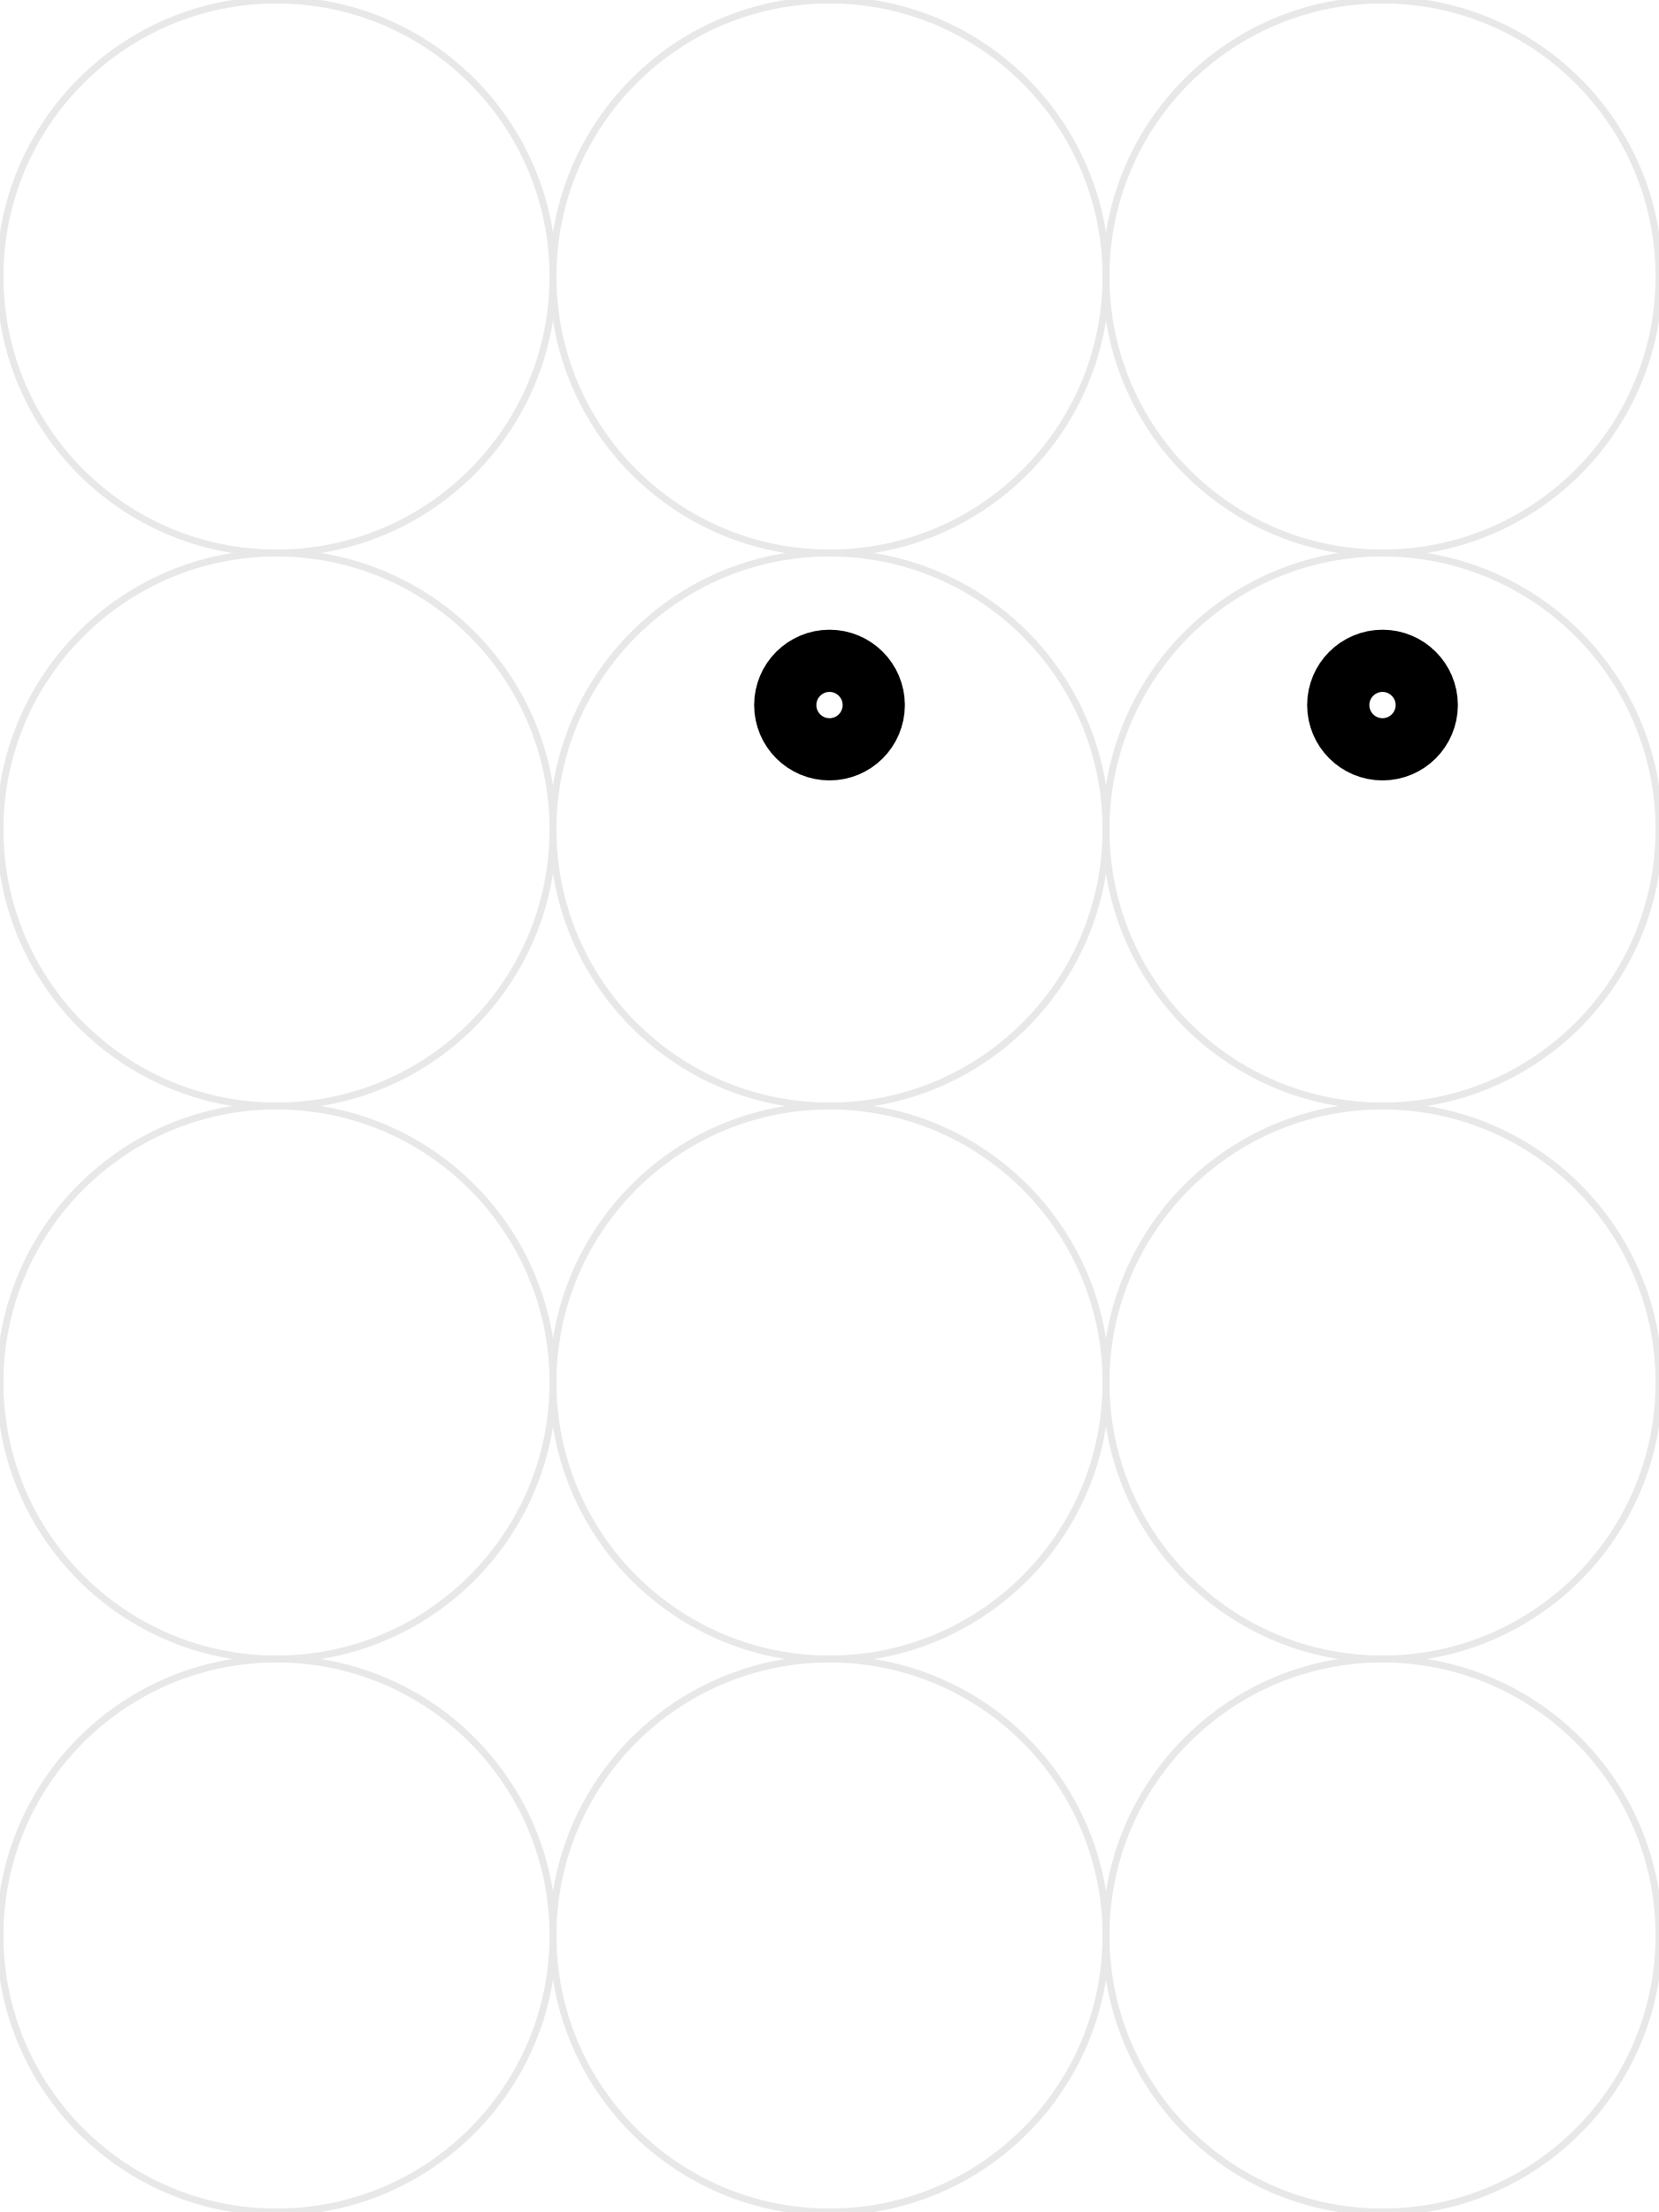
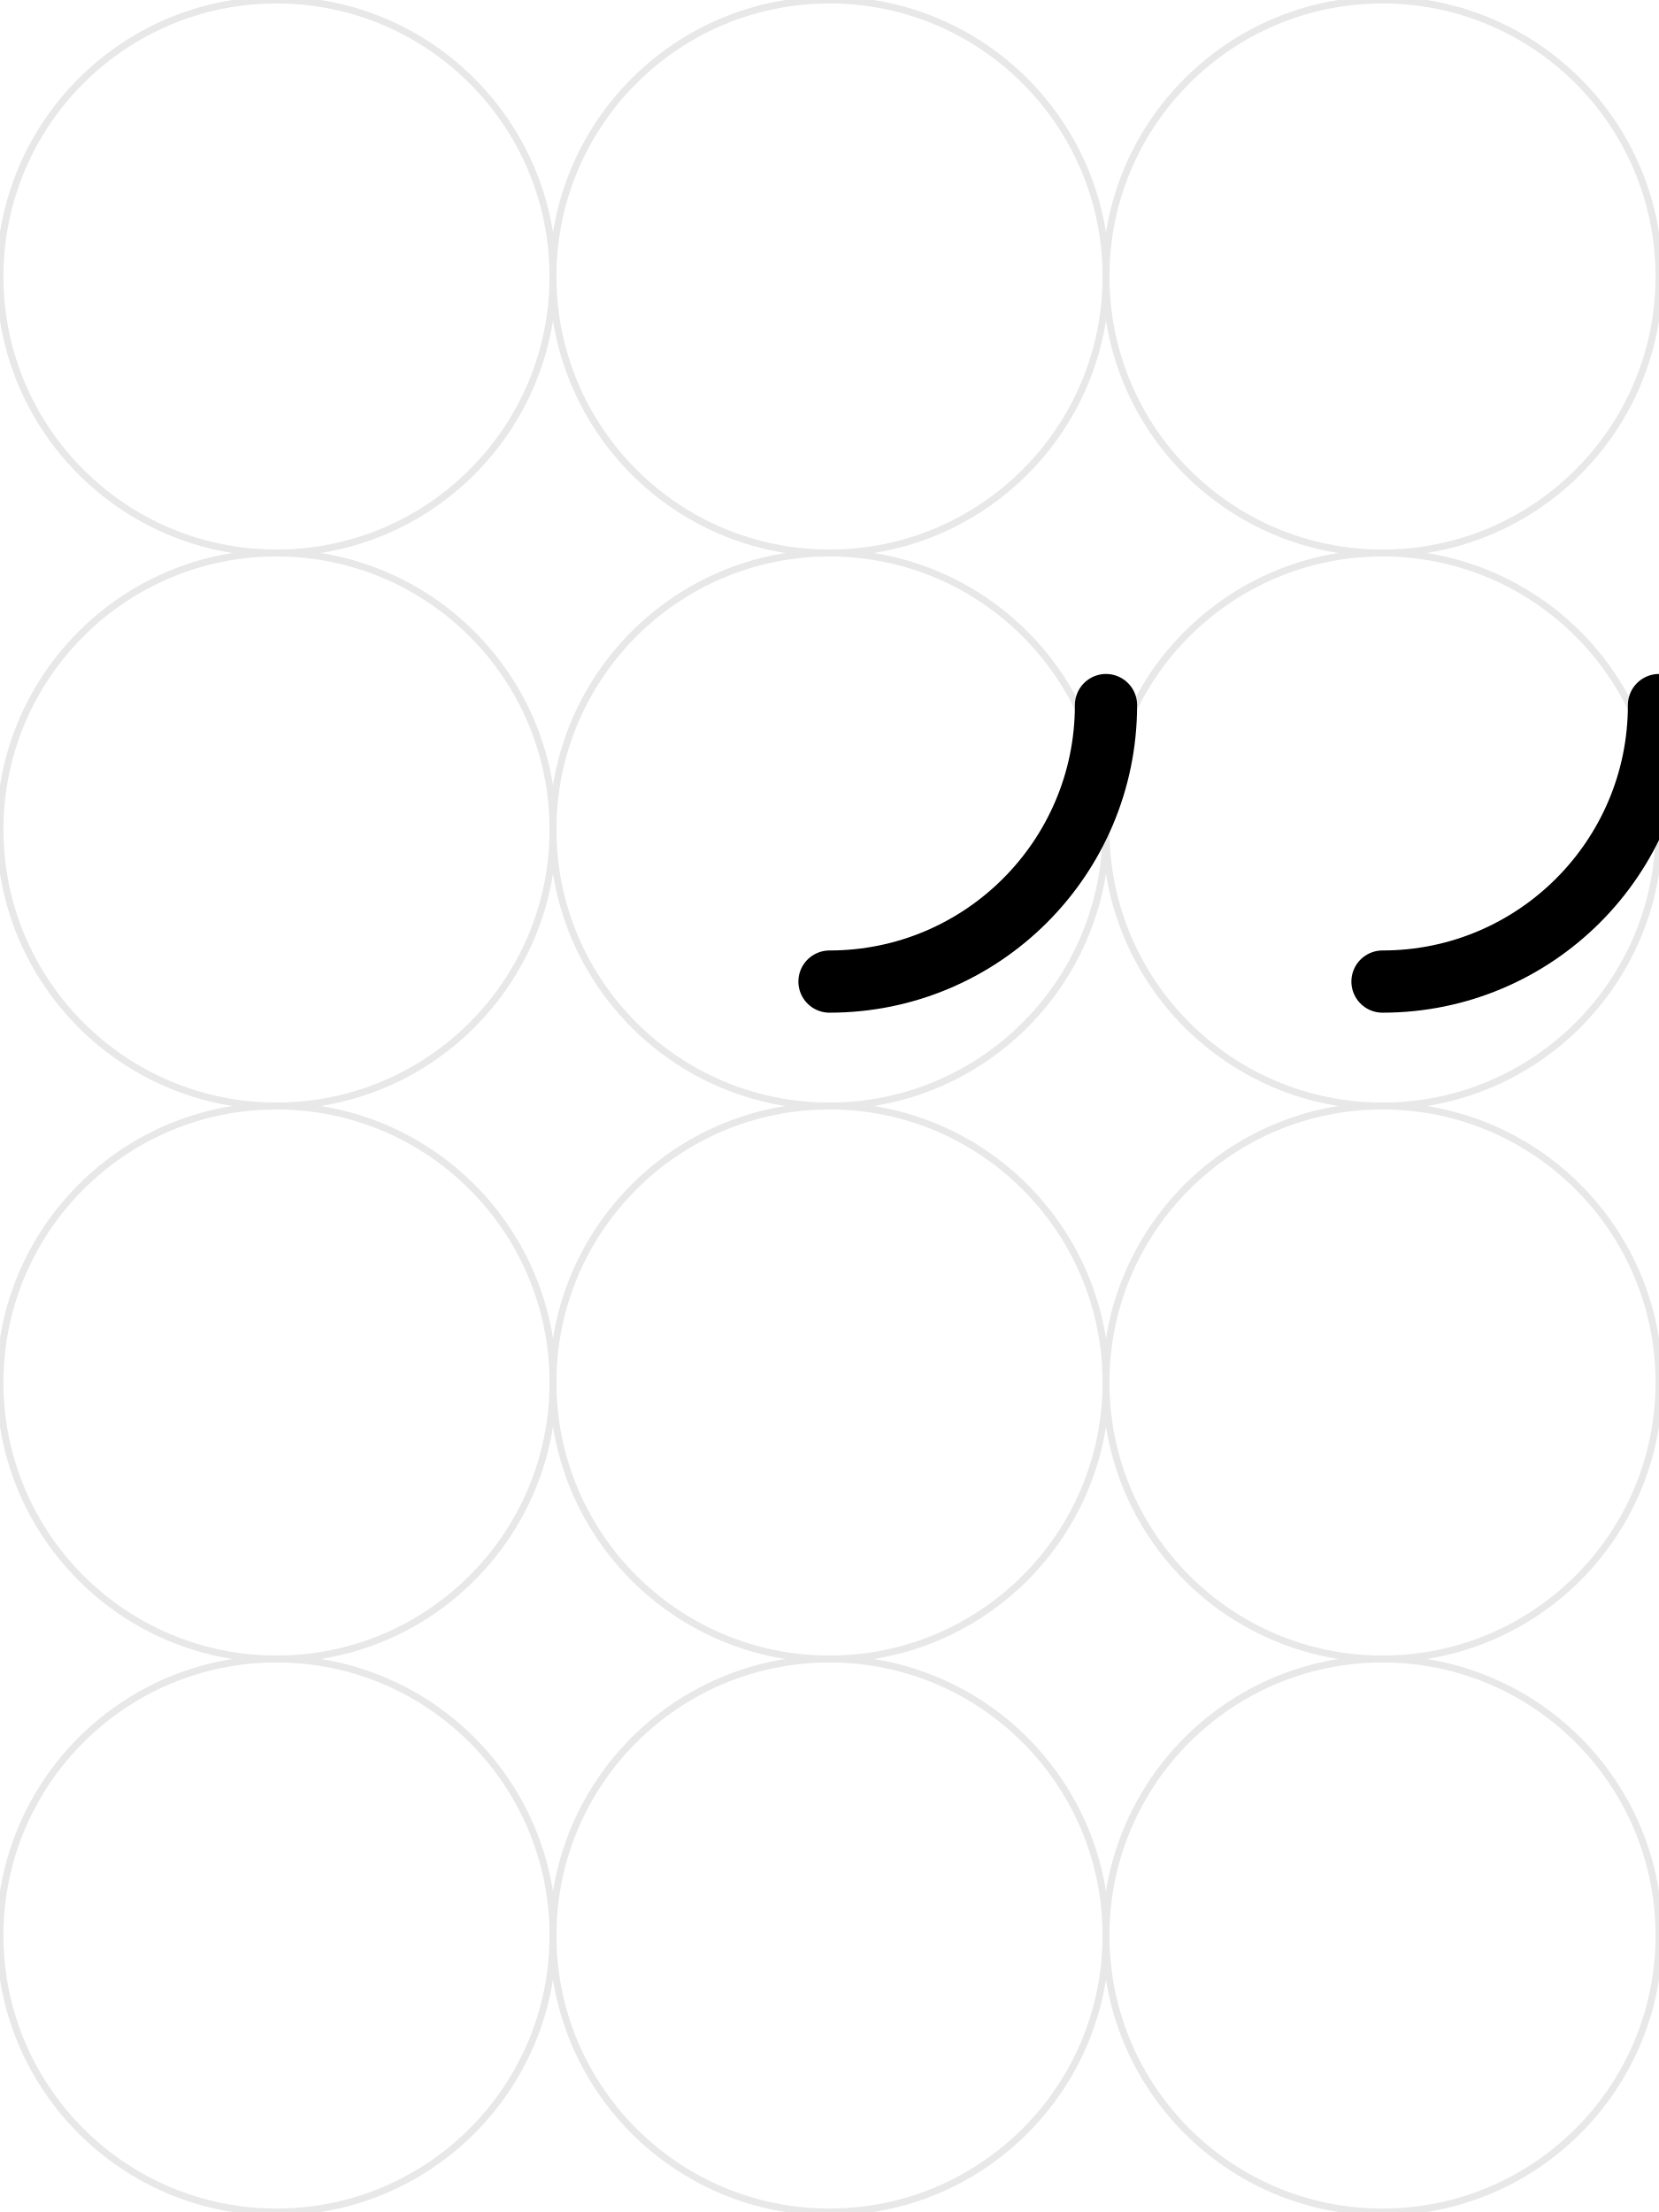
<svg xmlns="http://www.w3.org/2000/svg" viewBox="0 0 240 320" width="240" height="320">
  <rect x="0" y="0" width="100%" height="100%" fill="#fff" />
  <g fill="none" stroke="#bdbdbd" stroke-width="1" opacity="0.35">
    <circle cx="40" cy="40" r="40" />
    <circle cx="120" cy="40" r="40" />
    <circle cx="200" cy="40" r="40" />
    <circle cx="40" cy="120" r="40" />
    <circle cx="120" cy="120" r="40" />
    <circle cx="200" cy="120" r="40" />
    <circle cx="40" cy="200" r="40" />
    <circle cx="120" cy="200" r="40" />
    <circle cx="200" cy="200" r="40" />
    <circle cx="40" cy="280" r="40" />
    <circle cx="120" cy="280" r="40" />
    <circle cx="200" cy="280" r="40" />
  </g>
  <g fill="none" stroke="#000" stroke-width="9" stroke-linecap="round" stroke-linejoin="round">
-     <path d="M 126.4 102 A 6.4 6.4 0 0 1 120 108.4 A 6.4 6.4 0 0 1 113.6 102 A 6.4 6.4 0 0 1 120 95.6 A 6.4 6.4 0 0 1 126.4 102" />
-     <path d="M 206.4 102 A 6.4 6.4 0 0 1 200 108.4 A 6.4 6.4 0 0 1 193.6 102 A 6.4 6.4 0 0 1 200 95.6 A 6.4 6.4 0 0 1 206.4 102" />
+     <path d="M 120 142 A 40 40 0 0 0 160 102" />
+     <path d="M 200 142 A 40 40 0 0 0 240 102" />
  </g>
</svg>
